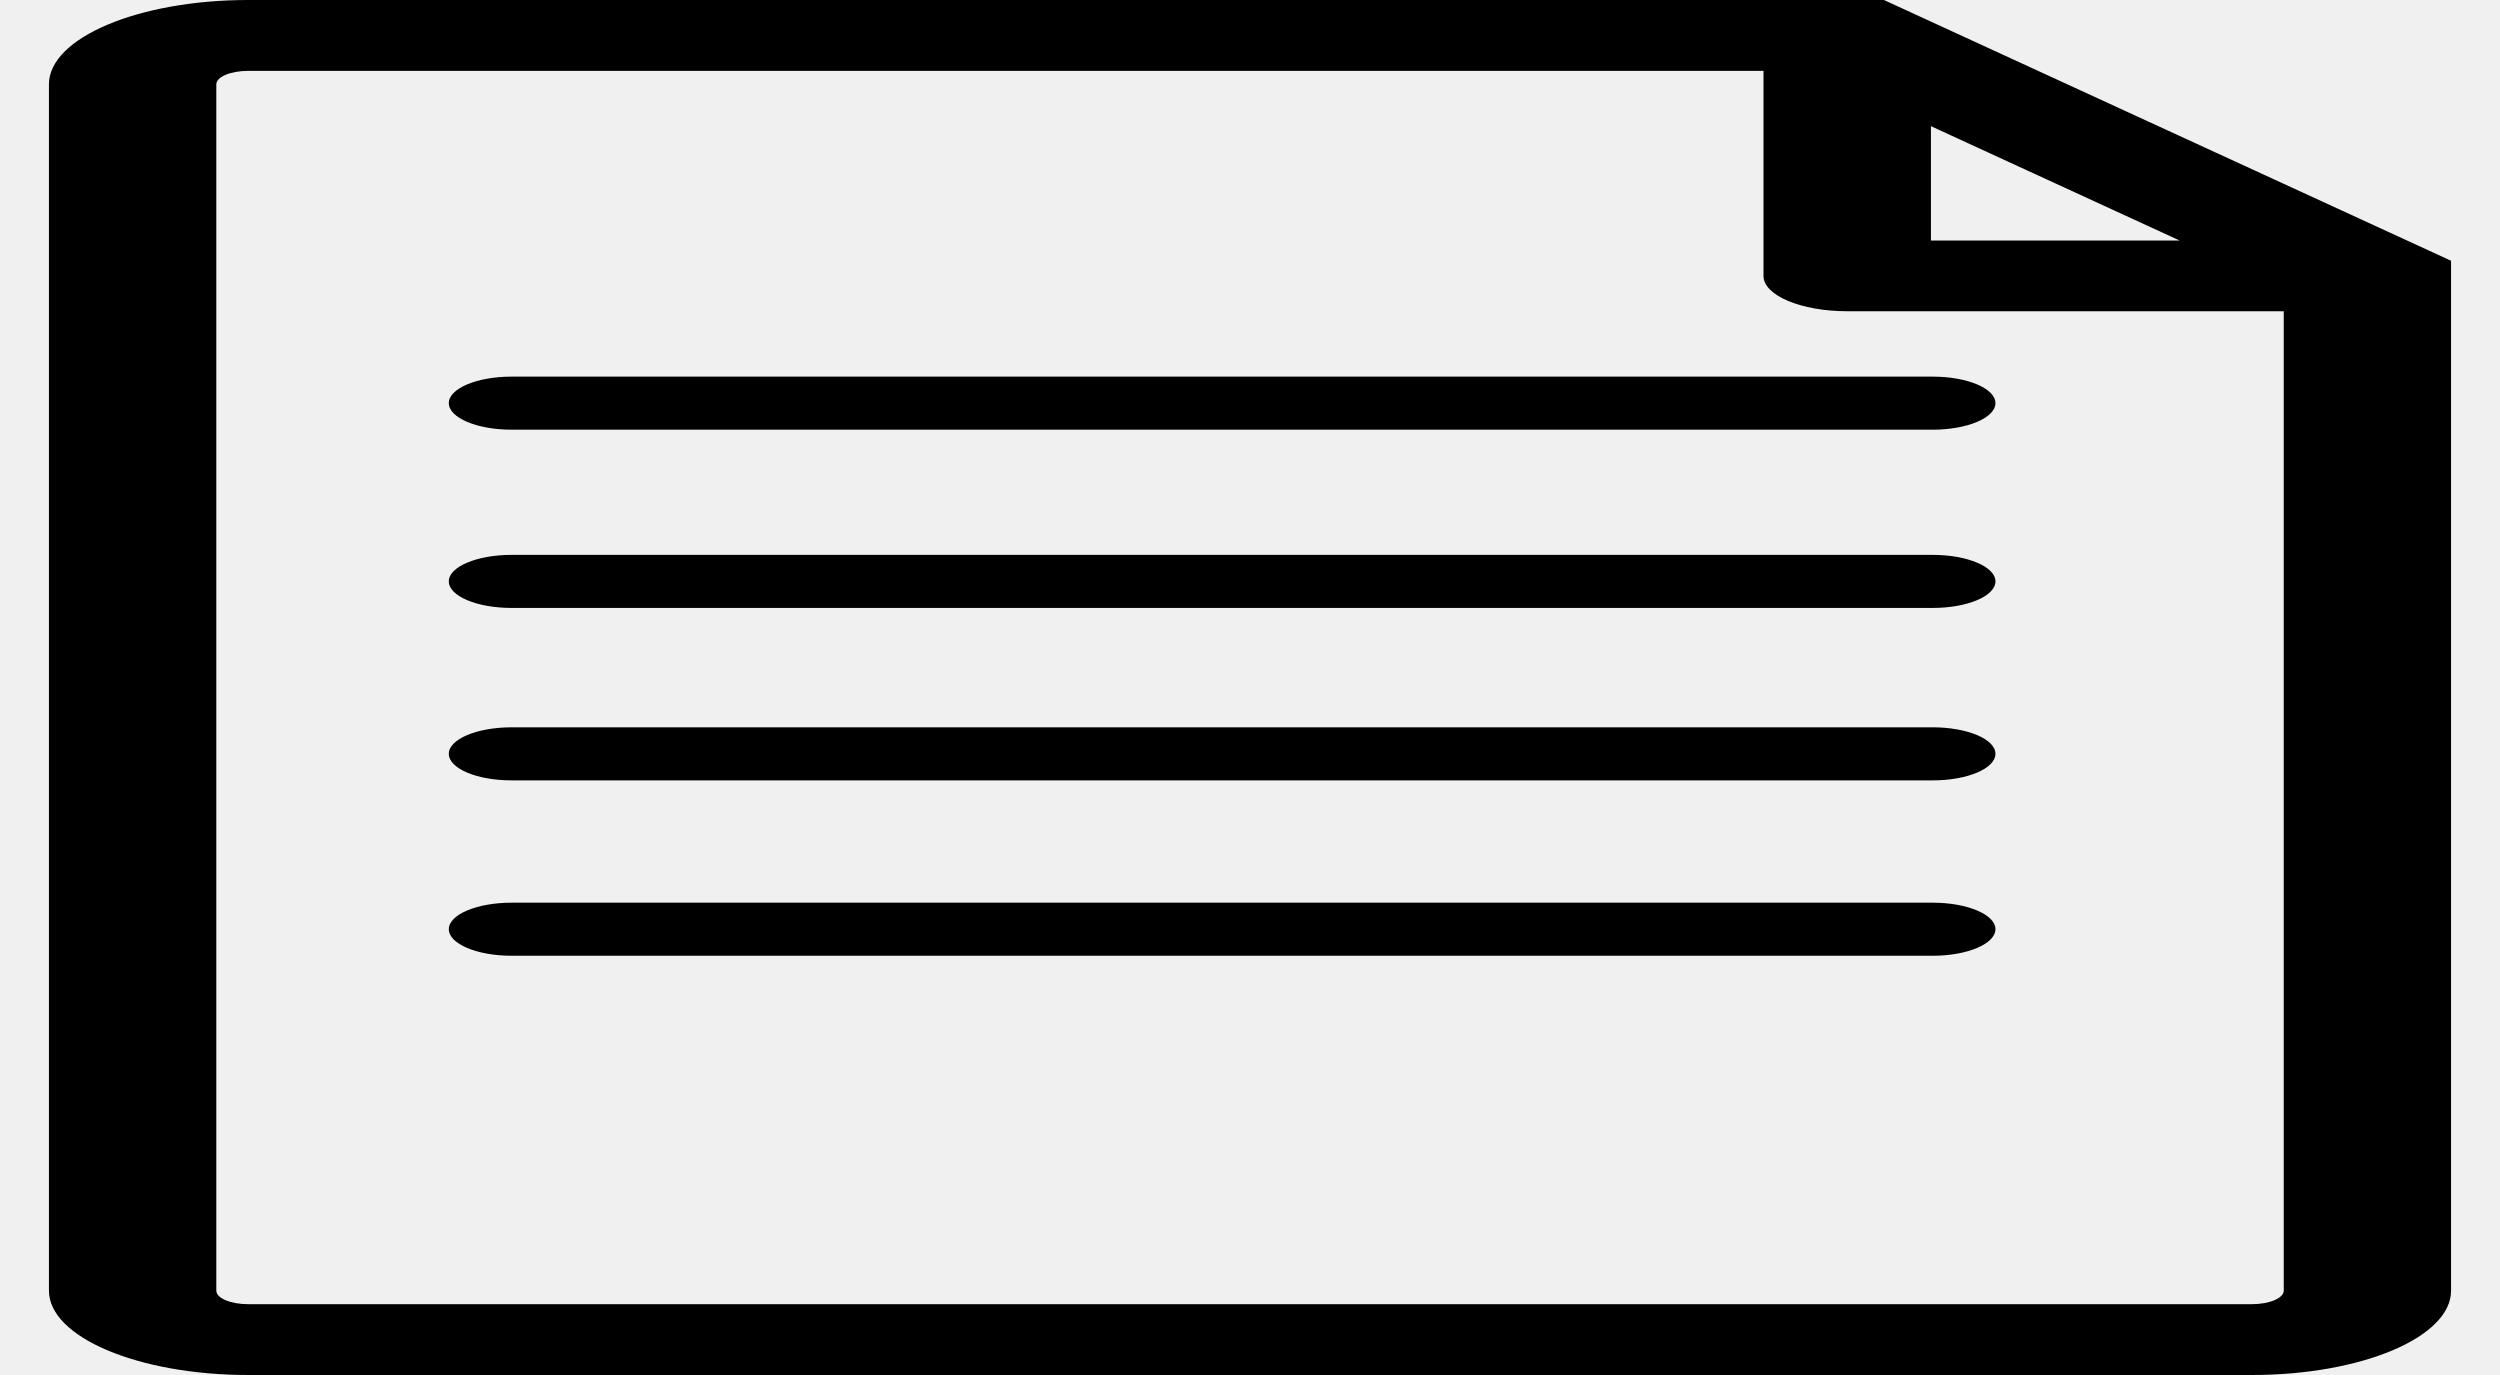
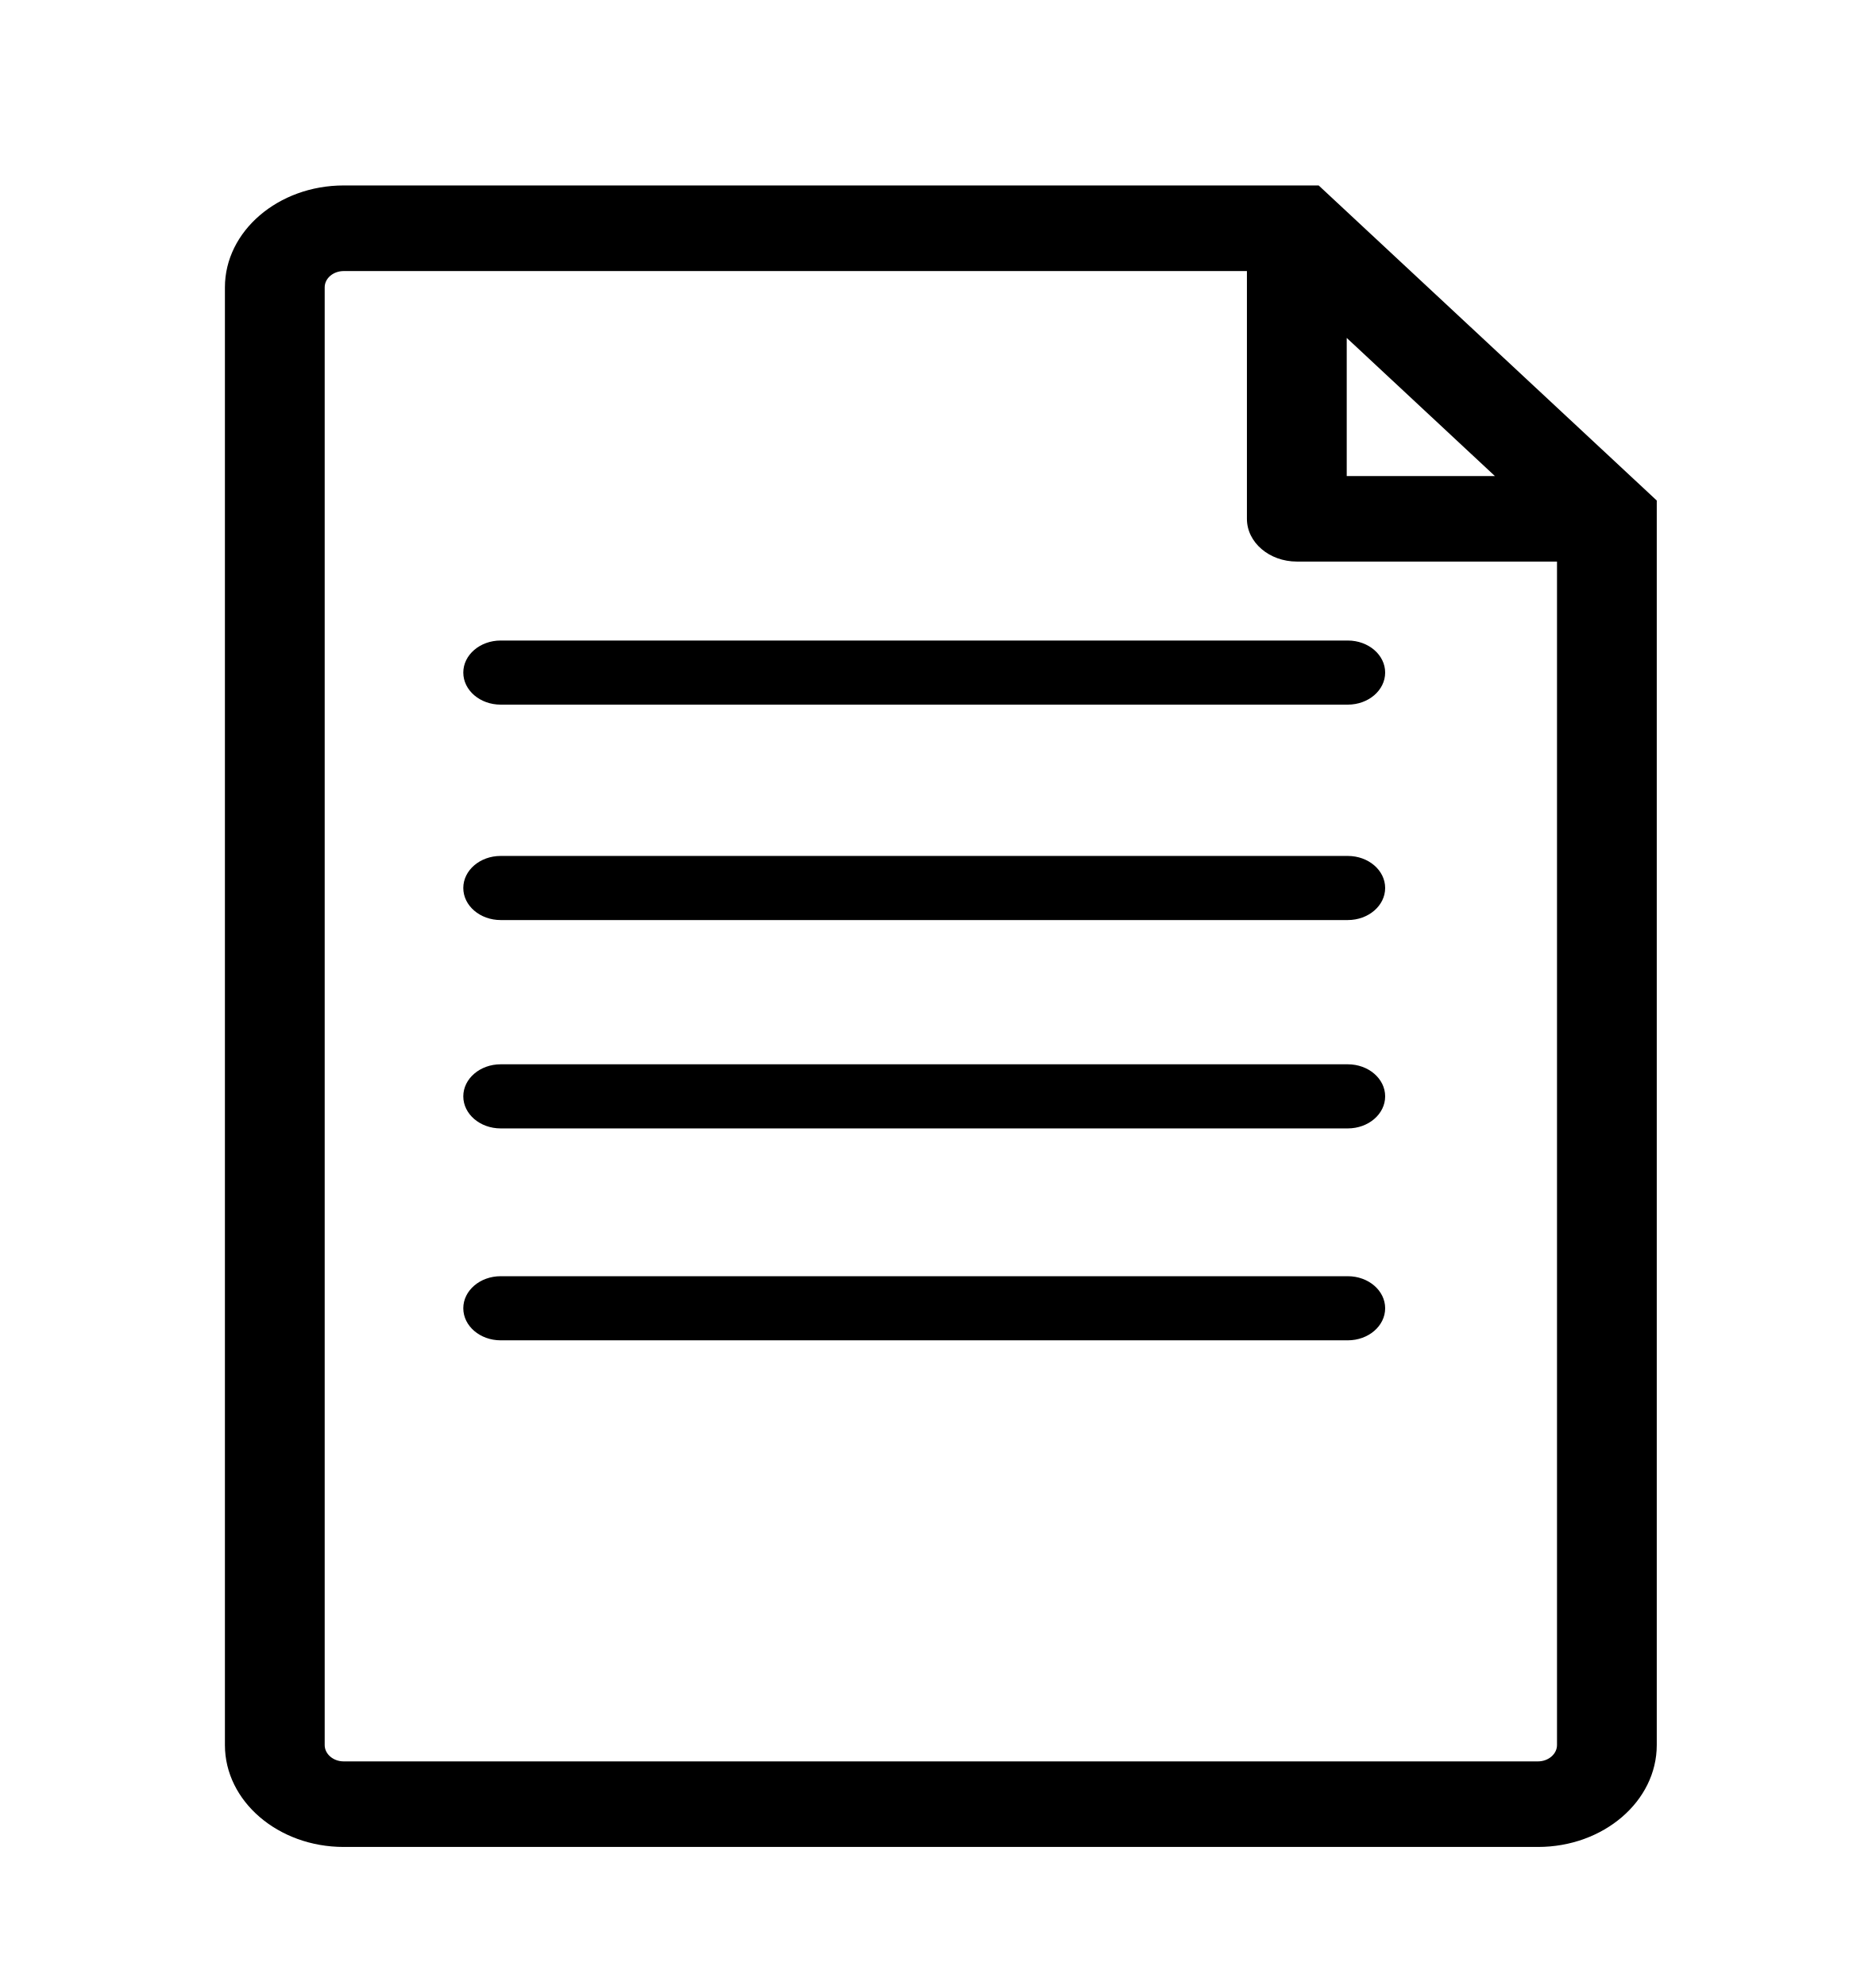
- <svg xmlns="http://www.w3.org/2000/svg" width="40" height="22" viewBox="0 0 40 22" fill="none">
-   <path d="M30.143 3.05176e-05H3.971C2.214 3.05176e-05 0.783 0.606 0.783 1.349V20.651C0.783 21.395 2.214 22 3.971 22H36.029C37.788 22 39.217 21.395 39.217 20.651V4.172L30.143 3.05176e-05ZM30.895 2.019L34.873 3.848H30.895V2.019ZM36.54 20.651C36.54 20.77 36.31 20.867 36.028 20.867H3.971C3.689 20.867 3.461 20.77 3.461 20.651V1.349C3.461 1.23 3.689 1.134 3.971 1.134H28.216V4.415C28.216 4.727 28.817 4.98 29.556 4.98H36.54V20.651ZM8.184 6.026H30.924C31.478 6.026 31.927 6.216 31.927 6.45C31.927 6.684 31.478 6.875 30.924 6.875H8.184C7.63 6.875 7.181 6.684 7.181 6.45C7.181 6.216 7.63 6.026 8.184 6.026ZM31.927 9.302C31.927 9.537 31.478 9.727 30.924 9.727H8.184C7.63 9.727 7.181 9.537 7.181 9.302C7.181 9.068 7.63 8.878 8.184 8.878H30.924C31.478 8.878 31.927 9.068 31.927 9.302ZM31.927 12.061C31.927 12.296 31.478 12.486 30.924 12.486H8.184C7.63 12.486 7.181 12.296 7.181 12.061C7.181 11.827 7.63 11.637 8.184 11.637H30.924C31.478 11.637 31.927 11.827 31.927 12.061ZM31.927 14.867C31.927 15.101 31.478 15.292 30.924 15.292H8.184C7.63 15.292 7.181 15.101 7.181 14.867C7.181 14.633 7.63 14.443 8.184 14.443H30.924C31.478 14.443 31.927 14.633 31.927 14.867Z" fill="black" />
+ <svg xmlns="http://www.w3.org/2000/svg" width="34" height="36">
+   <g>
+     <rect fill="#fff" id="canvas_background" height="38" width="36" y="-1" x="-1" />
+     <g display="none" overflow="visible" y="0" x="0" height="100%" width="100%" id="canvasGrid">
+       <rect fill="url(#gridpattern)" stroke-width="0" y="0" x="0" height="100%" width="100%" />
+     </g>
+   </g>
+   <g>
+     <g stroke="null" id="svg_15">
+       <g stroke="null" transform="matrix(0.1563347,0,0,0.1232096,-7.650402,-1.244531) " id="svg_12">
+         <rect stroke="null" x="2.048" y="-40.393" width="307" height="404" id="svg_10" fill="#fff" />
+         <g stroke="null" id="svg_9" display="none">
+           <rect stroke="null" id="svg_13" width="586" height="400" x="4.048" y="-38.393" stroke-width="0" fill="url(#gridpattern)" />
+         </g>
+       </g>
+       <g stroke="null" transform="matrix(0.1563347,0,0,0.1232096,-7.650402,-1.244531) " id="svg_14">
+         <g stroke="null" id="svg_7">
+           <path stroke="null" d="m201.867,37.385l-113.072,0c-7.592,0 -13.775,6.732 -13.775,14.991l0,214.46c0,8.272 6.182,14.993 13.775,14.993l138.503,0c7.599,0 13.776,-6.721 13.776,-14.993l0,-183.098l-39.207,-46.352zm3.252,22.432l17.184,20.321l-17.184,0l0,-20.321zm24.386,207.02c0,1.32 -0.993,2.404 -2.212,2.404l-138.497,0c-1.217,0 -2.205,-1.084 -2.205,-2.404l0,-214.461c0,-1.324 0.988,-2.396 2.205,-2.396l104.748,0l0,36.455c0,3.471 2.598,6.285 5.79,6.285l30.171,0l0,174.117zm-122.506,-162.5l98.243,0c2.393,0 4.334,2.112 4.334,4.716c0,2.604 -1.941,4.716 -4.334,4.716l-98.243,0c-2.393,0 -4.334,-2.112 -4.334,-4.716c0,-2.603 1.942,-4.716 4.334,-4.716zm102.577,36.408c0,2.603 -1.941,4.716 -4.334,4.716l-98.243,0c-2.393,0 -4.334,-2.112 -4.334,-4.716c0,-2.604 1.942,-4.716 4.334,-4.716l98.243,0c2.393,0 4.334,2.113 4.334,4.716zm0,30.655c0,2.603 -1.941,4.716 -4.334,4.716l-98.243,0c-2.393,0 -4.334,-2.112 -4.334,-4.716c0,-2.604 1.942,-4.717 4.334,-4.717l98.243,0c2.393,0 4.334,2.112 4.334,4.717zm0,31.176c0,2.604 -1.941,4.717 -4.334,4.717l-98.243,0c-2.393,0 -4.334,-2.112 -4.334,-4.717c0,-2.603 1.942,-4.716 4.334,-4.716l98.243,0c2.393,0 4.334,2.112 4.334,4.716z" fill="black" id="svg_8" />
+         </g>
+       </g>
+     </g>
+   </g>
</svg>
